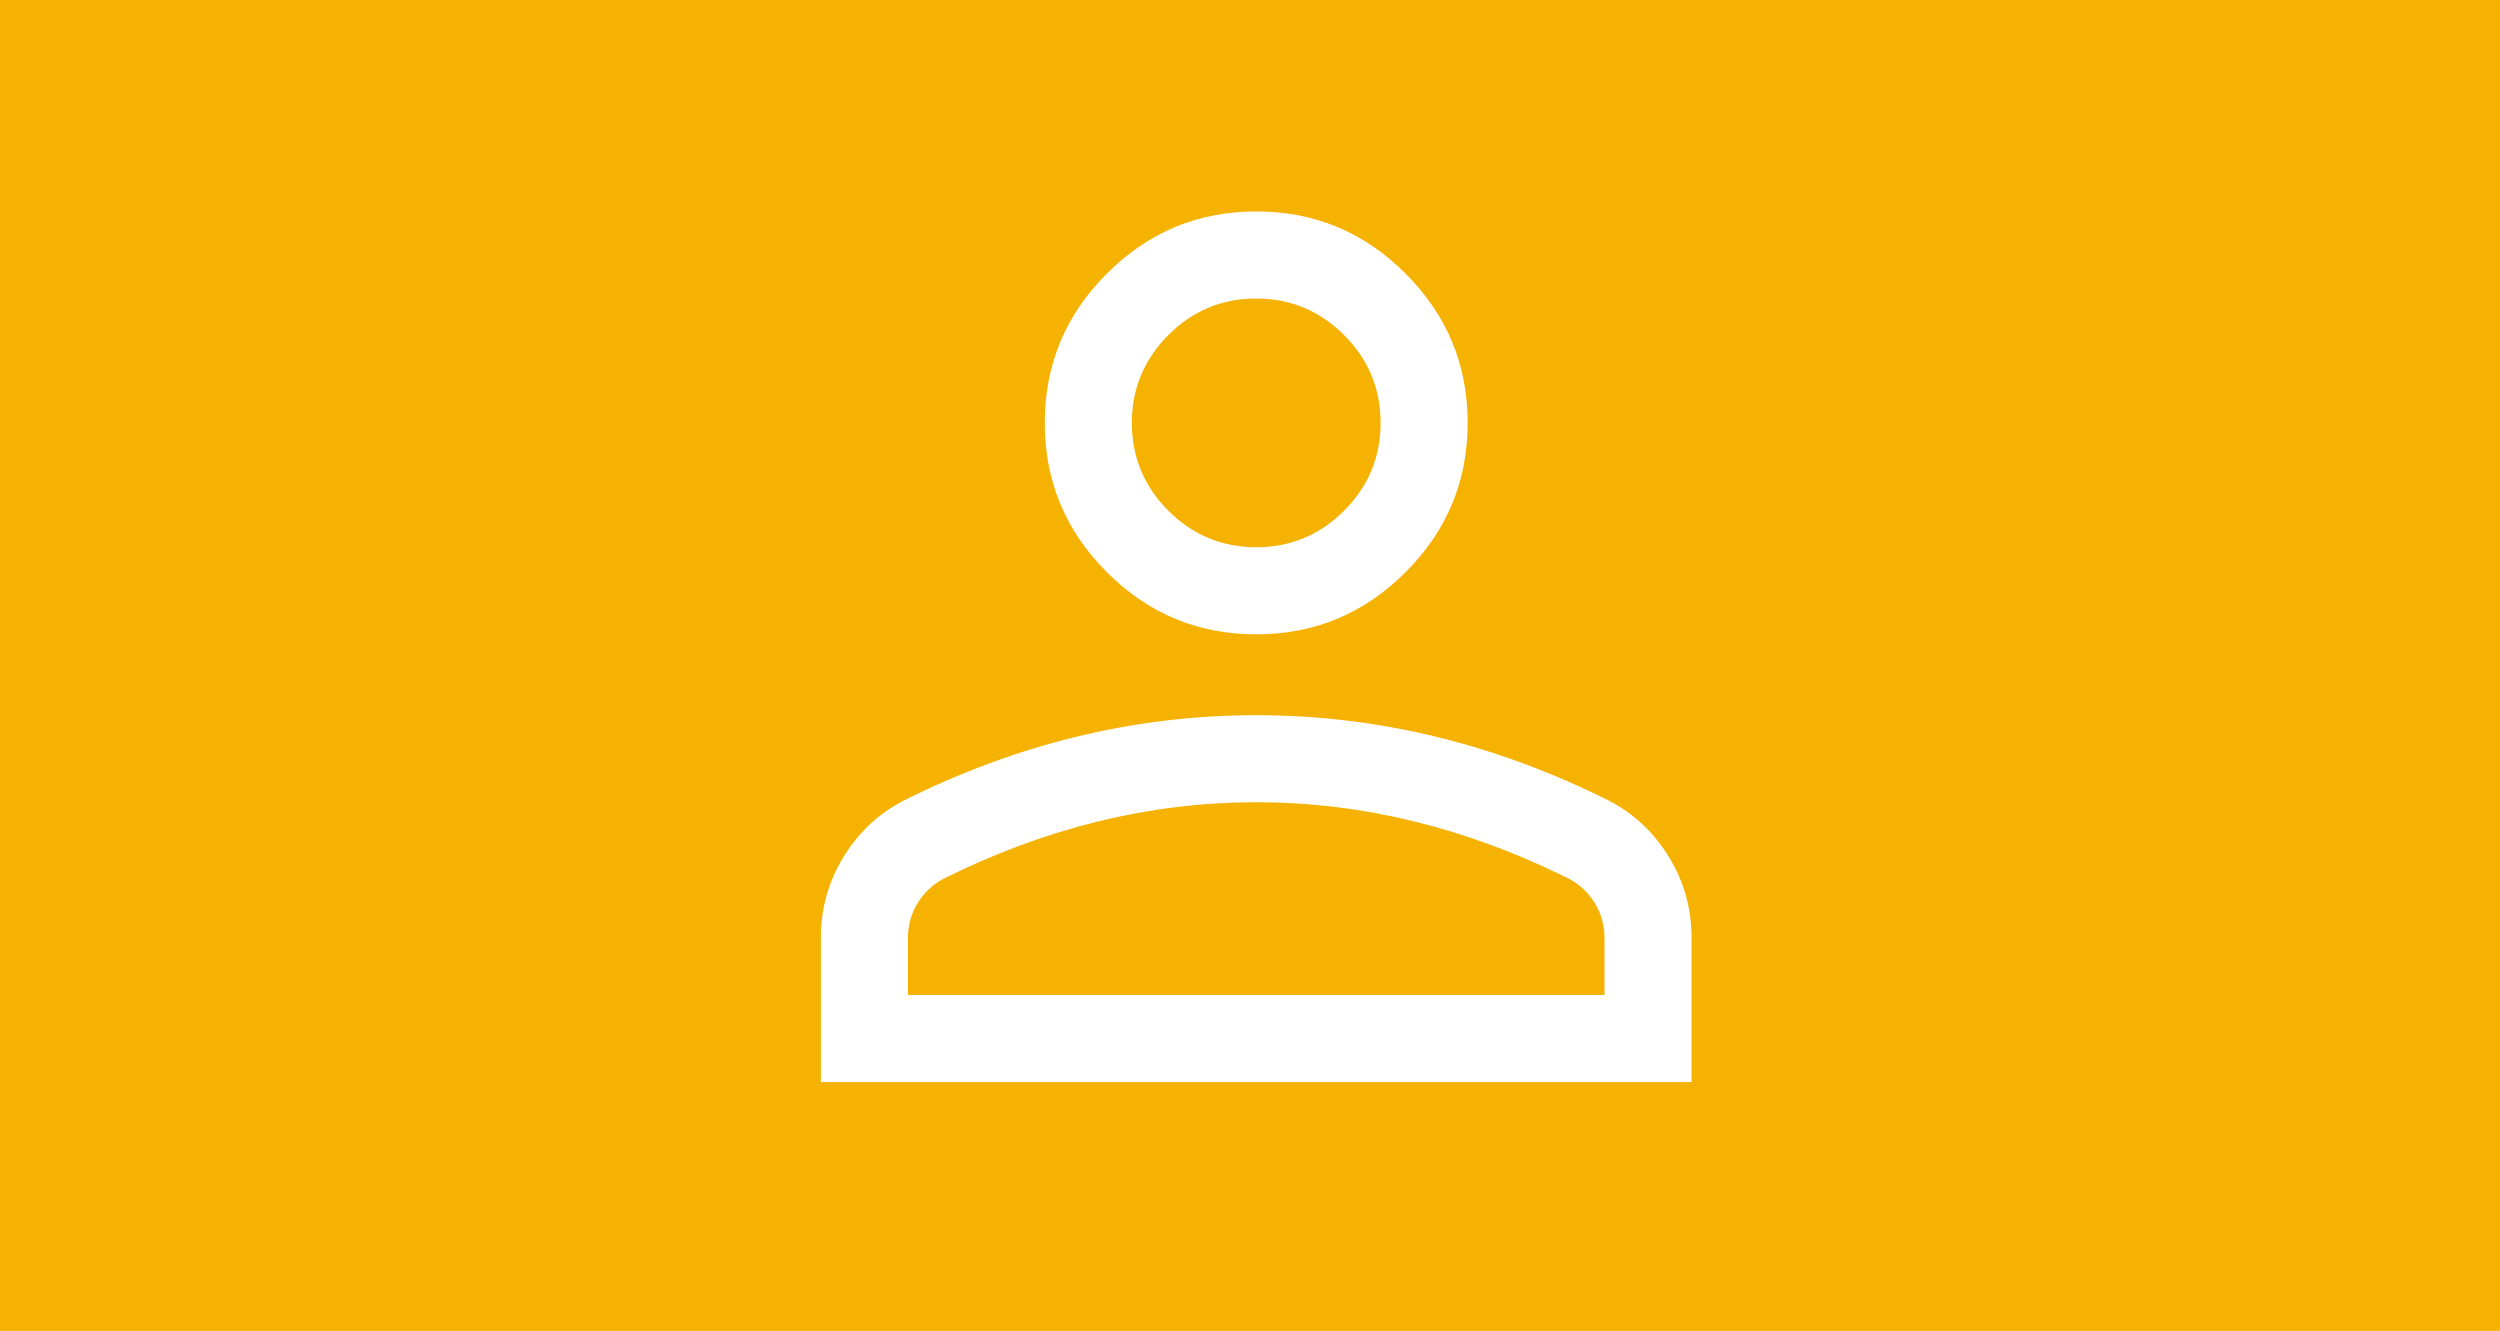
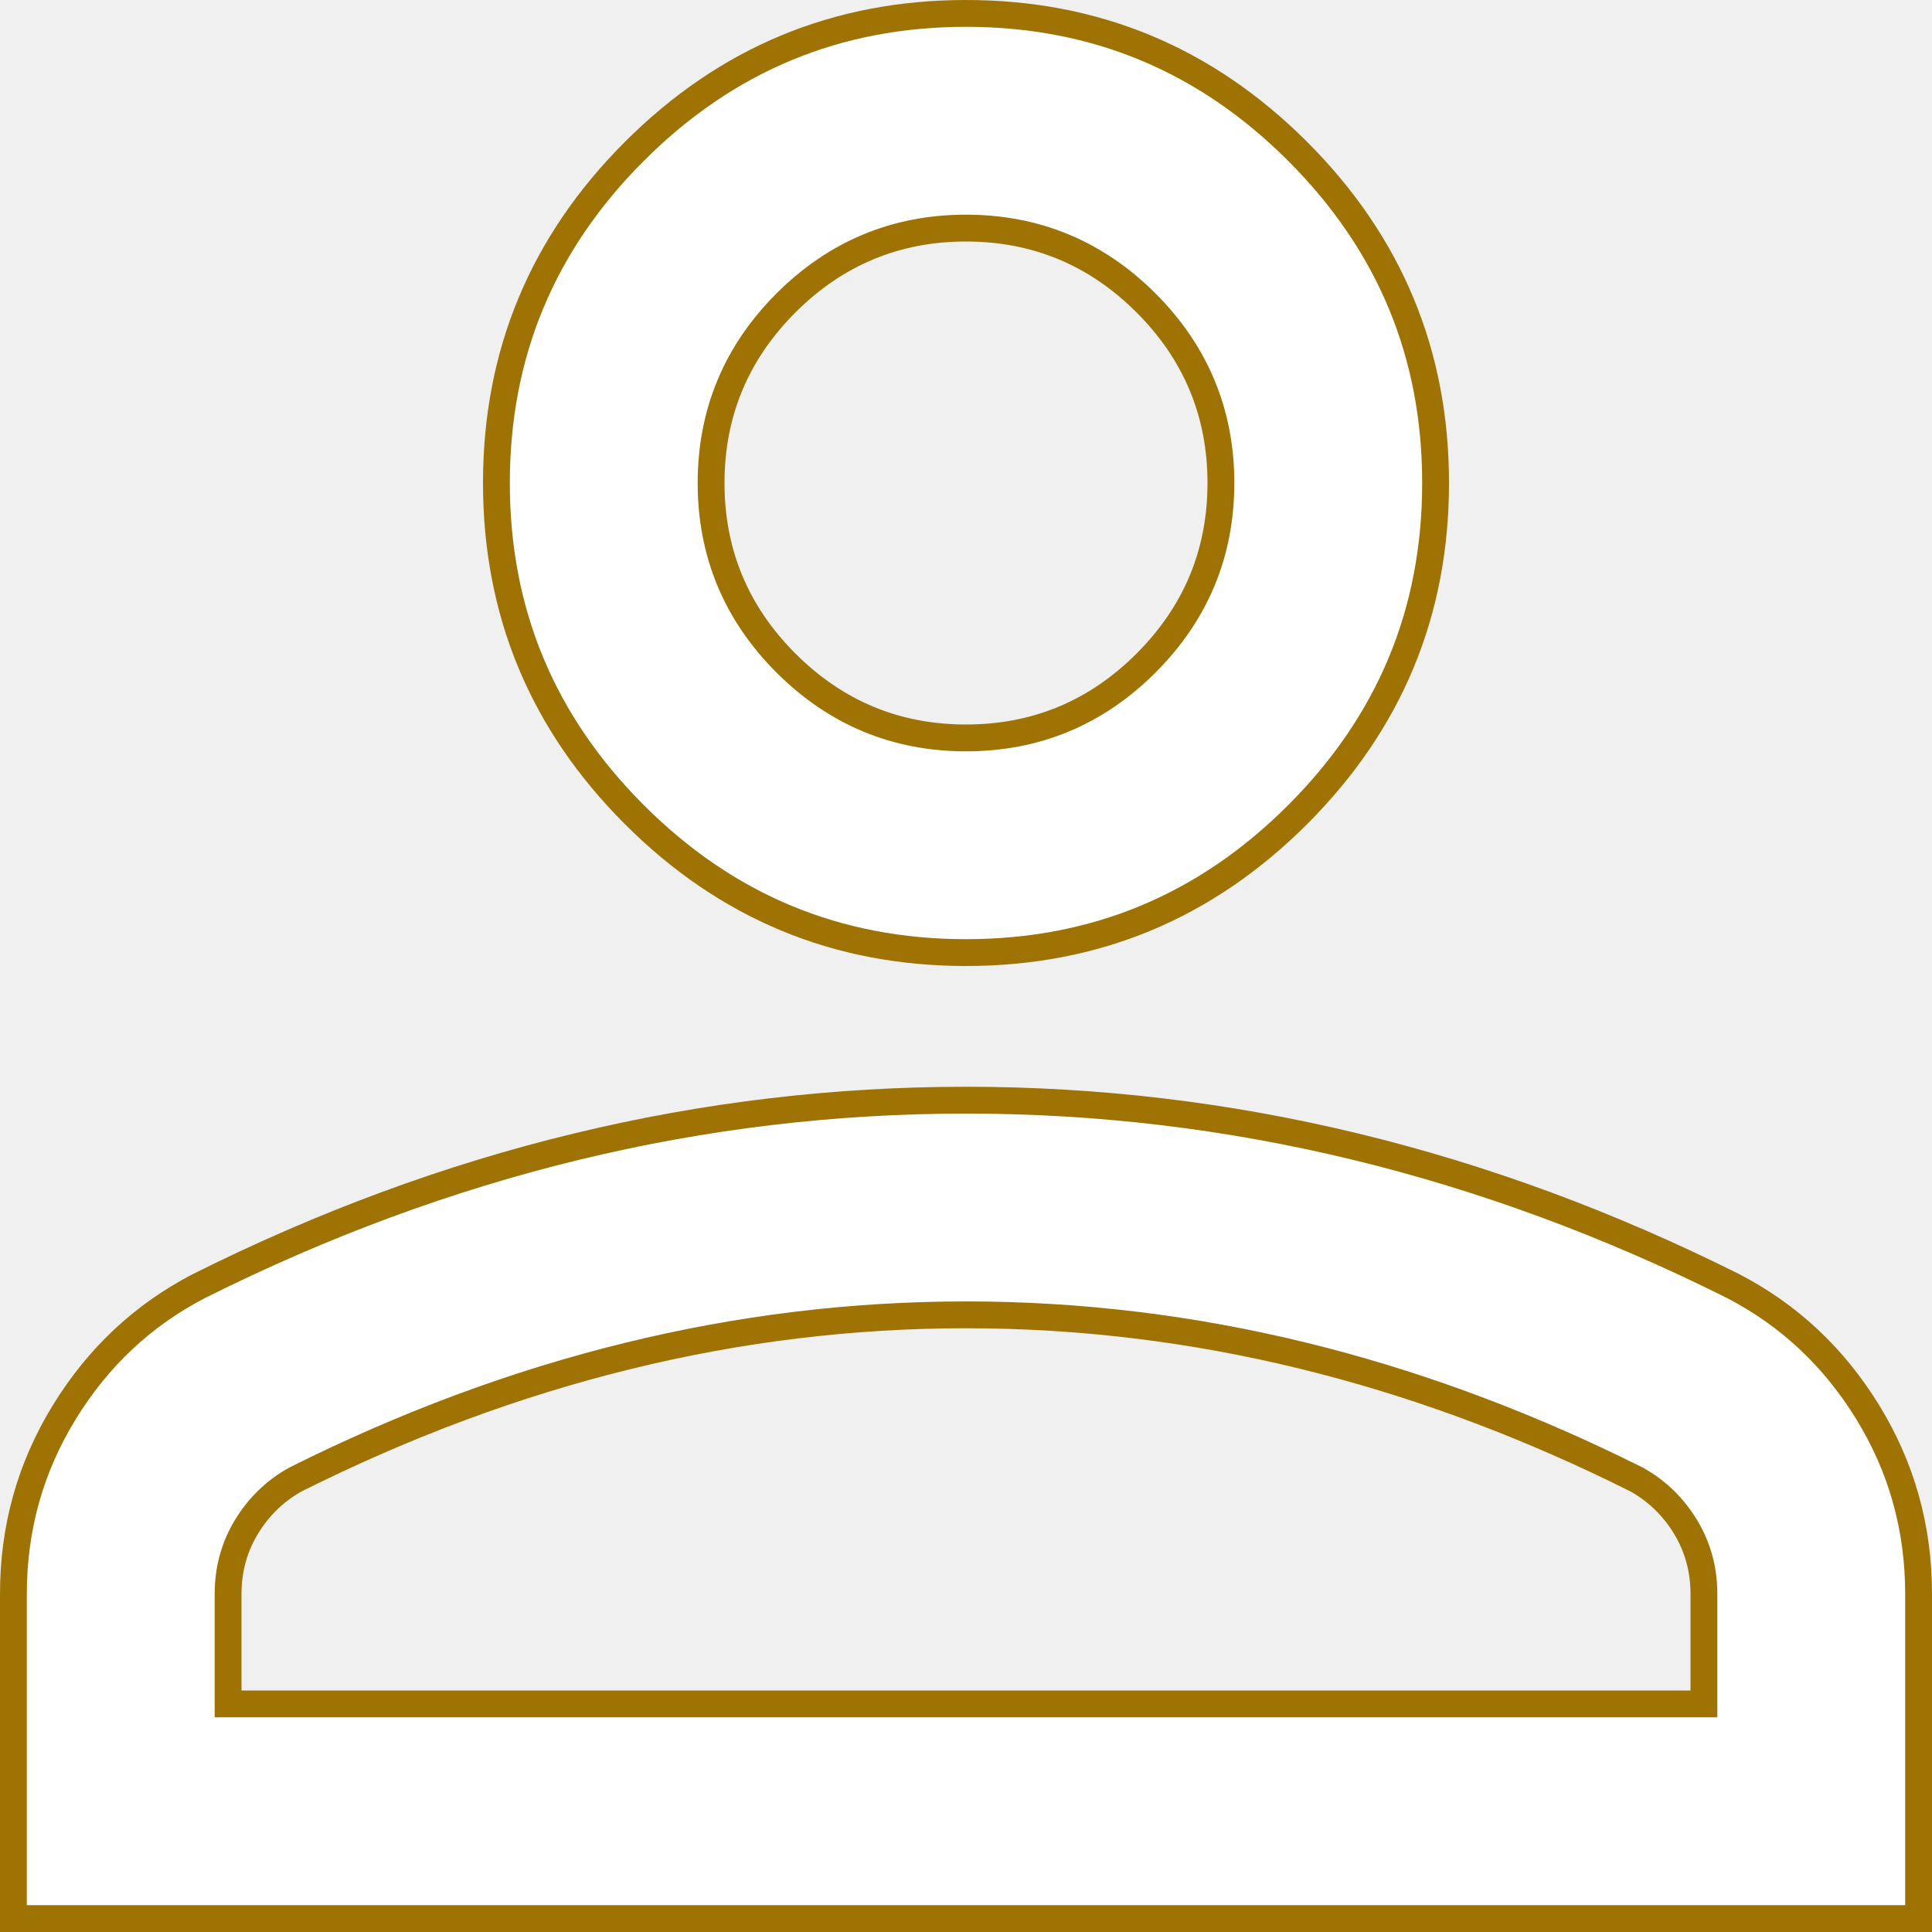
- <svg xmlns="http://www.w3.org/2000/svg" width="201" height="107" viewBox="0 0 201 107" fill="none">
-   <rect width="201" height="107" fill="#F6B201" />
-   <path d="M101 57C105.91 57 110.746 57.576 115.507 58.73C120.268 59.883 124.958 61.613 129.576 63.922C131.666 65.004 133.341 66.571 134.605 68.631C135.869 70.688 136.5 72.941 136.5 75.4V87.5H65.5V75.4C65.5 72.941 66.131 70.688 67.394 68.631C68.659 66.571 70.334 65.004 72.424 63.922C77.042 61.613 81.732 59.883 86.493 58.73C91.254 57.576 96.09 57 101 57ZM101 65C96.76 65 92.557 65.511 88.394 66.533C84.23 67.555 80.108 69.087 76.026 71.128L76.007 71.138C75.254 71.556 74.649 72.143 74.192 72.89C73.73 73.647 73.5 74.488 73.5 75.4V79.5H128.5V75.4C128.5 74.488 128.27 73.647 127.808 72.89C127.351 72.143 126.745 71.556 125.993 71.138L125.974 71.128L125.208 70.751C121.377 68.898 117.51 67.491 113.606 66.533C109.443 65.511 105.241 65 101 65ZM101 16.5C105.816 16.5 109.927 18.209 113.359 21.641C116.791 25.073 118.5 29.184 118.5 34C118.5 38.816 116.791 42.927 113.359 46.359C109.927 49.791 105.816 51.5 101 51.5C96.184 51.5 92.073 49.791 88.641 46.359C85.209 42.927 83.5 38.816 83.5 34C83.5 29.184 85.209 25.073 88.641 21.641C92.073 18.209 96.184 16.5 101 16.5ZM101 24.5C98.391 24.5 96.146 25.434 94.29 27.29C92.434 29.146 91.5 31.391 91.5 34C91.5 36.609 92.434 38.854 94.29 40.71C96.146 42.566 98.391 43.5 101 43.5C103.609 43.5 105.854 42.566 107.71 40.71C109.565 38.854 110.5 36.609 110.5 34C110.5 31.391 109.565 29.146 107.71 27.29C105.854 25.434 103.609 24.5 101 24.5Z" fill="white" stroke="#F6B201" />
+ <svg xmlns="http://www.w3.org/2000/svg" width="72" height="72" viewBox="0 0 72 72" fill="none">
+   <path d="M36 41C40.91 41 45.746 41.576 50.507 42.73C55.268 43.883 59.958 45.613 64.576 47.922C66.666 49.004 68.341 50.571 69.606 52.631C70.869 54.688 71.5 56.941 71.5 59.4V71.5H0.5V59.4C0.5 56.941 1.131 54.688 2.395 52.631C3.659 50.571 5.334 49.004 7.424 47.922C12.042 45.613 16.732 43.883 21.493 42.73C26.254 41.576 31.09 41 36 41ZM36 49C31.759 49 27.557 49.511 23.394 50.533C19.23 51.555 15.107 53.087 11.026 55.128L11.007 55.138C10.255 55.556 9.649 56.143 9.192 56.89C8.73 57.647 8.5 58.488 8.5 59.4V63.5H63.5V59.4C63.5 58.488 63.27 57.647 62.808 56.89C62.351 56.143 61.745 55.556 60.993 55.138L60.974 55.128L60.208 54.751C56.377 52.898 52.51 51.491 48.606 50.533C44.443 49.511 40.24 49 36 49ZM36 0.5C40.816 0.5 44.927 2.209 48.359 5.641C51.791 9.073 53.5 13.184 53.5 18C53.5 22.816 51.791 26.927 48.359 30.359C44.927 33.791 40.816 35.5 36 35.5C31.184 35.5 27.073 33.791 23.641 30.359C20.209 26.927 18.5 22.816 18.5 18C18.5 13.184 20.209 9.073 23.641 5.641C27.073 2.209 31.184 0.5 36 0.5ZM36 8.5C33.391 8.5 31.146 9.435 29.29 11.29C27.434 13.146 26.5 15.391 26.5 18C26.5 20.609 27.434 22.854 29.29 24.71C31.146 26.566 33.391 27.5 36 27.5C38.609 27.5 40.854 26.566 42.71 24.71C44.566 22.854 45.5 20.609 45.5 18C45.5 15.391 44.566 13.146 42.71 11.29C40.854 9.435 38.609 8.5 36 8.5Z" fill="white" stroke="#9F7303" />
</svg>
